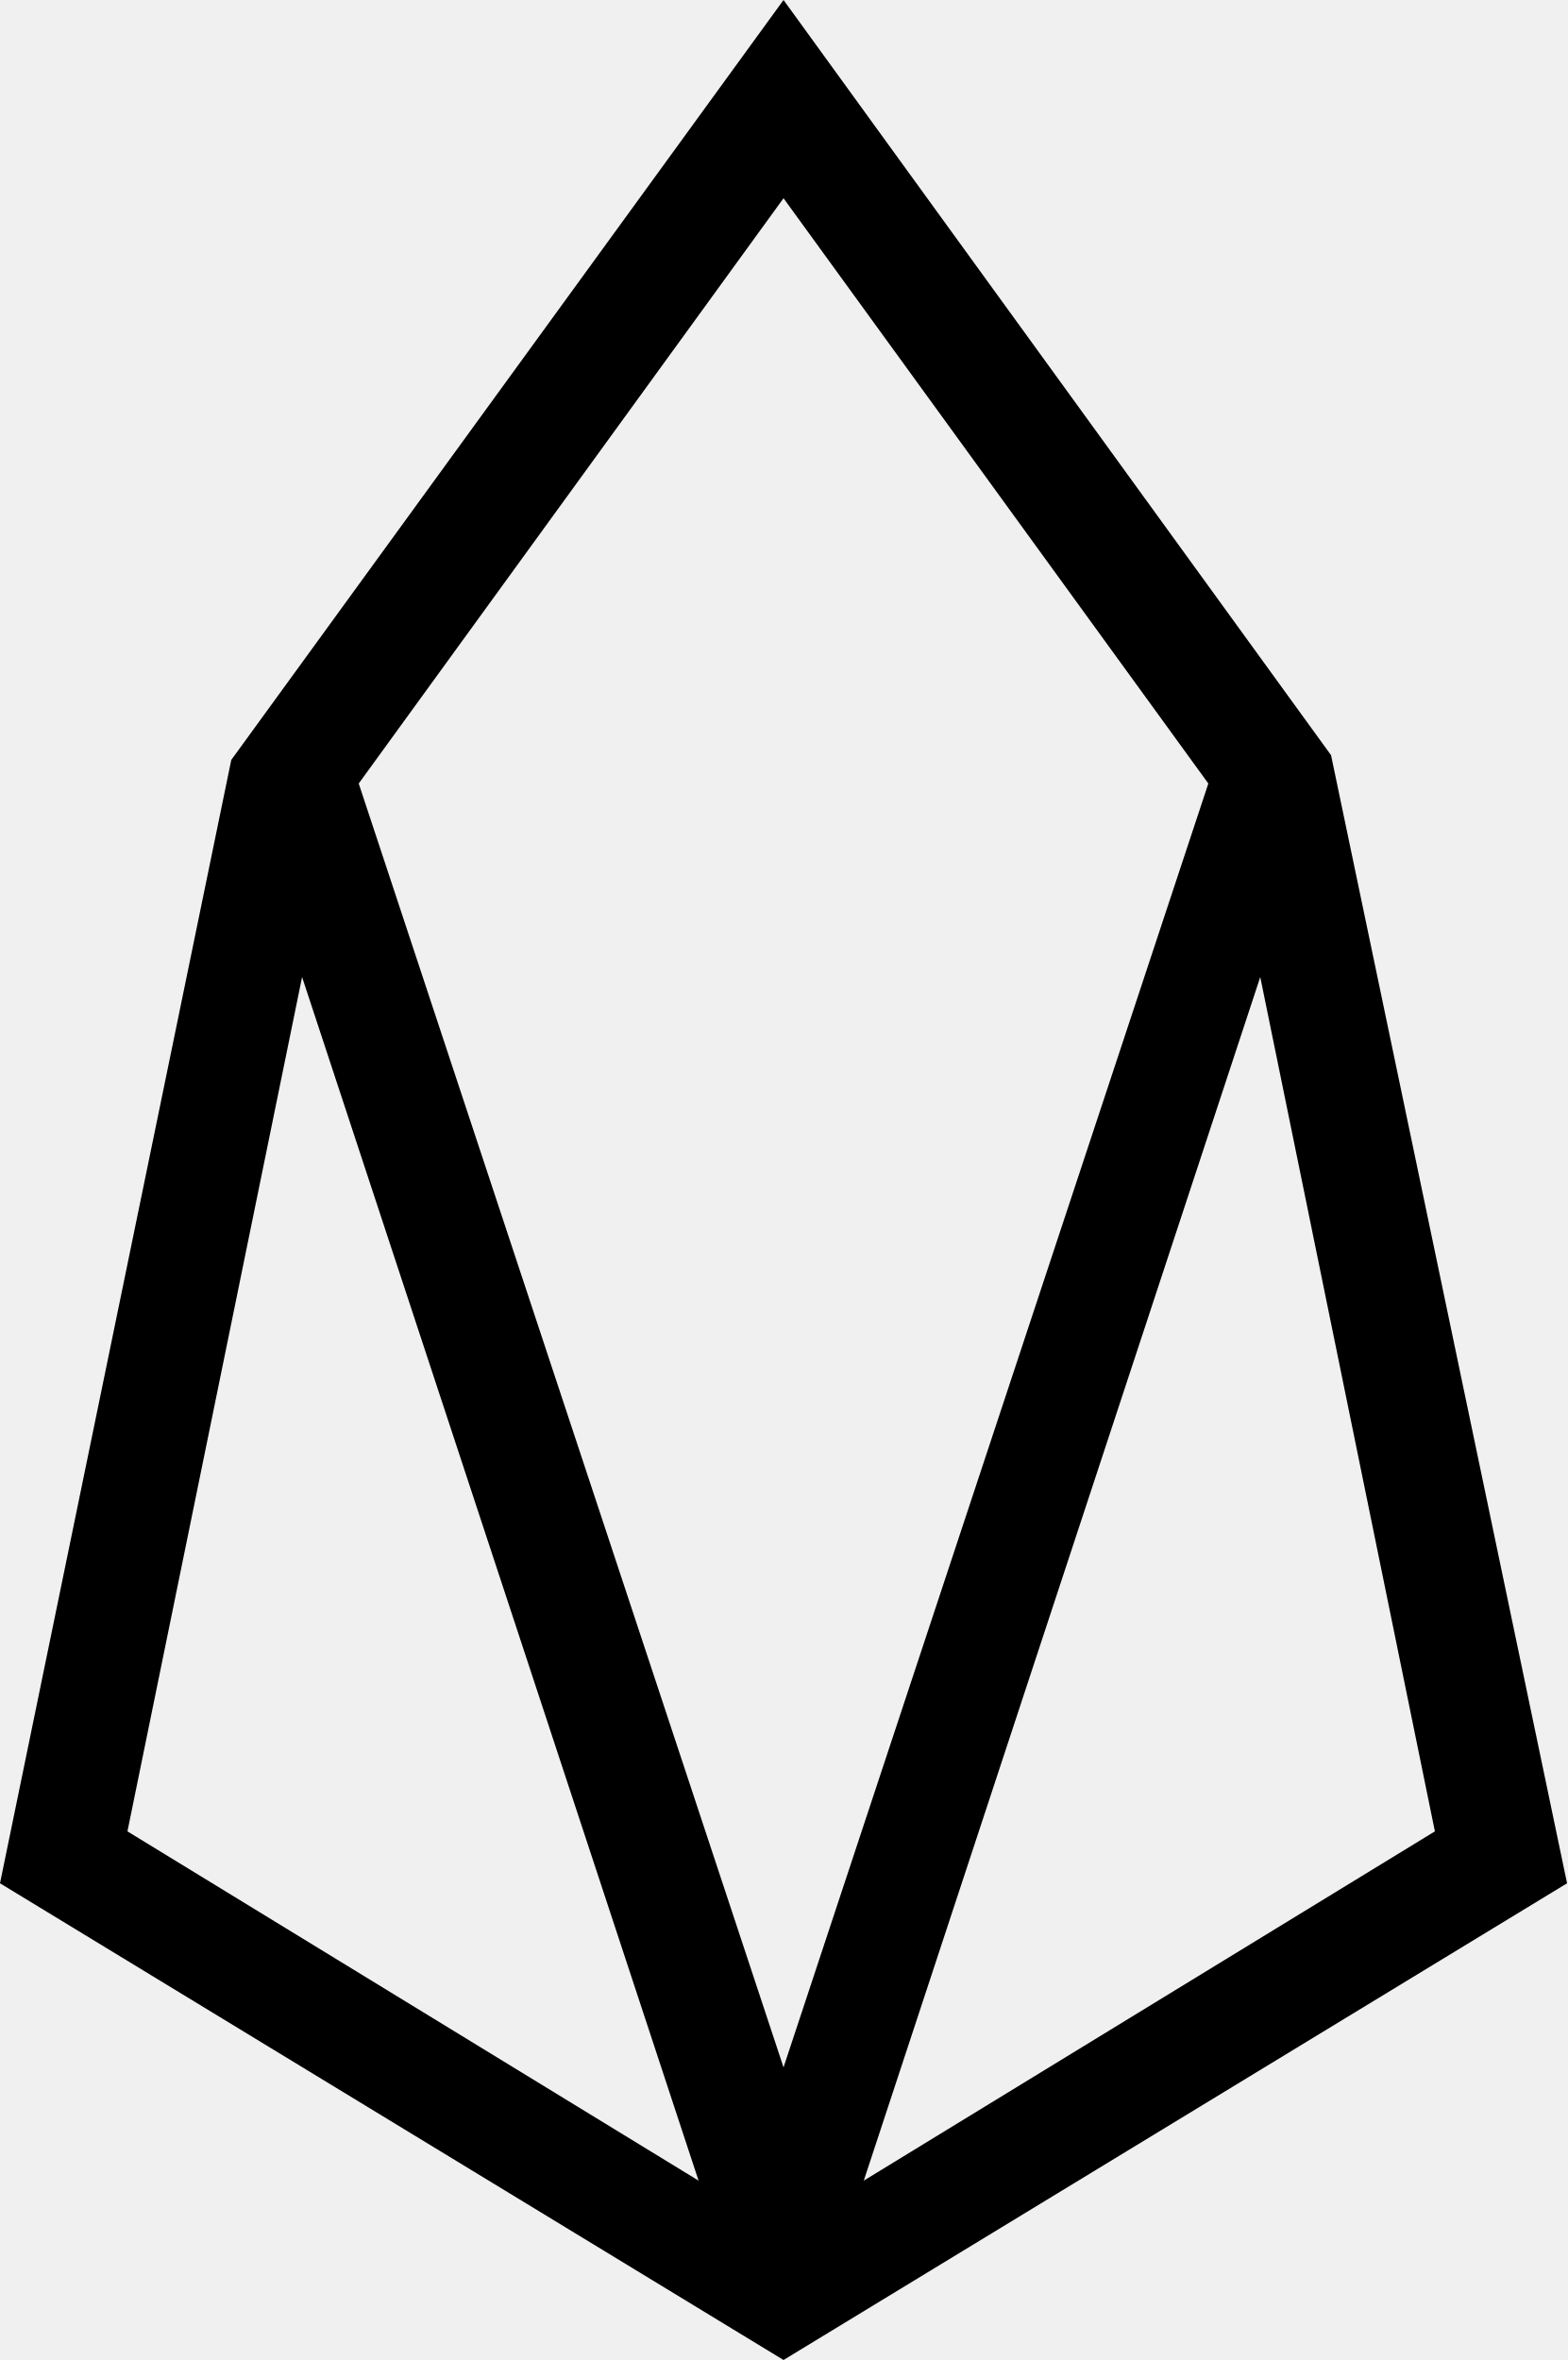
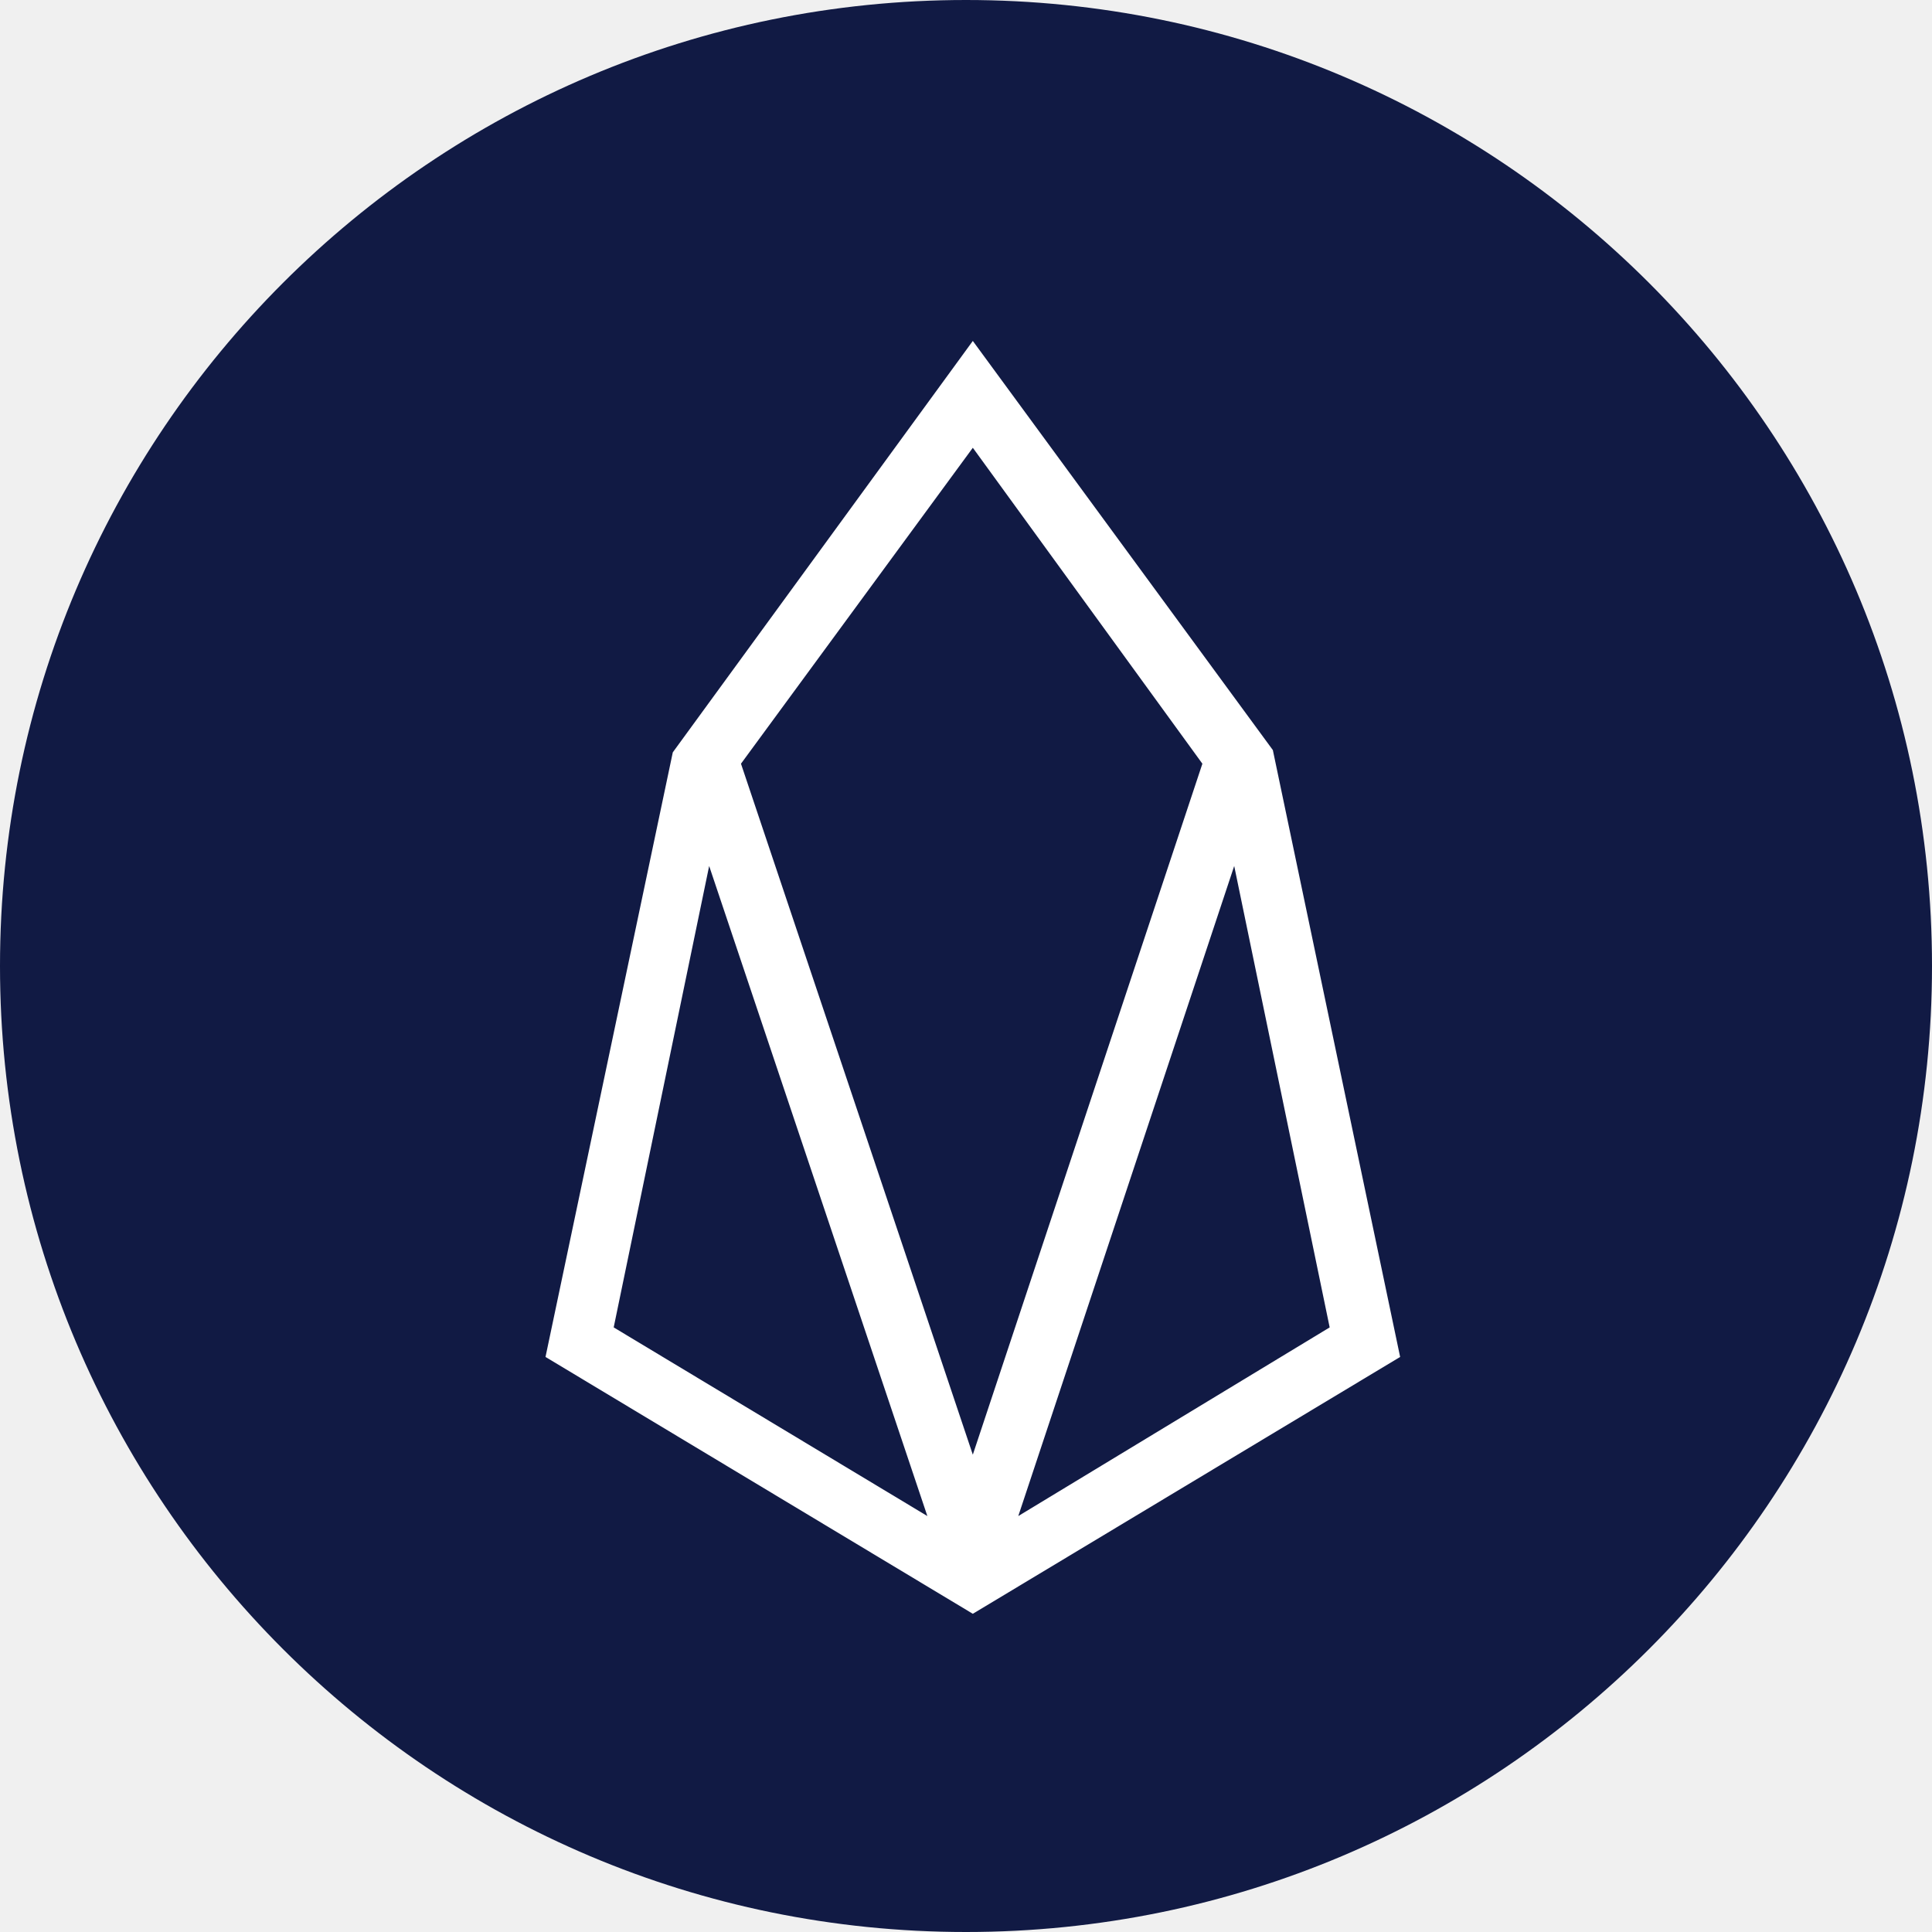
- <svg xmlns="http://www.w3.org/2000/svg" viewBox="0 0 33.2 50">
-   <path d="M16.6 0 4.9 16.1 0 39.9 16.6 50l16.6-10.1-5-23.9ZM2.7 38.8l3.7-18.1 8.4 25.5Zm4.9-22.2 9-12.4 9 12.4-9 27.2Zm10.7 29.6 8.4-25.5 3.7 18.1Z" />
+ <svg xmlns="http://www.w3.org/2000/svg" viewBox="0 0 85 85">
+   <circle cx="42.5" cy="42.5" r="42.5" fill="#111A44" />
+   <path fill="#FFF" d="M42.8 15 29.6 33.1 24 59.7 42.8 71l18.8-11.3L56 33 42.8 15ZM32.6 33.6l10.2-13.9 10.1 13.9L42.8 64 32.6 33.6Zm21.7 4.5 4.2 20.3-13.7 8.3 9.5-28.6ZM27 58.4l4.2-20.3 9.6 28.6L27 58.4Z" />
</svg>
